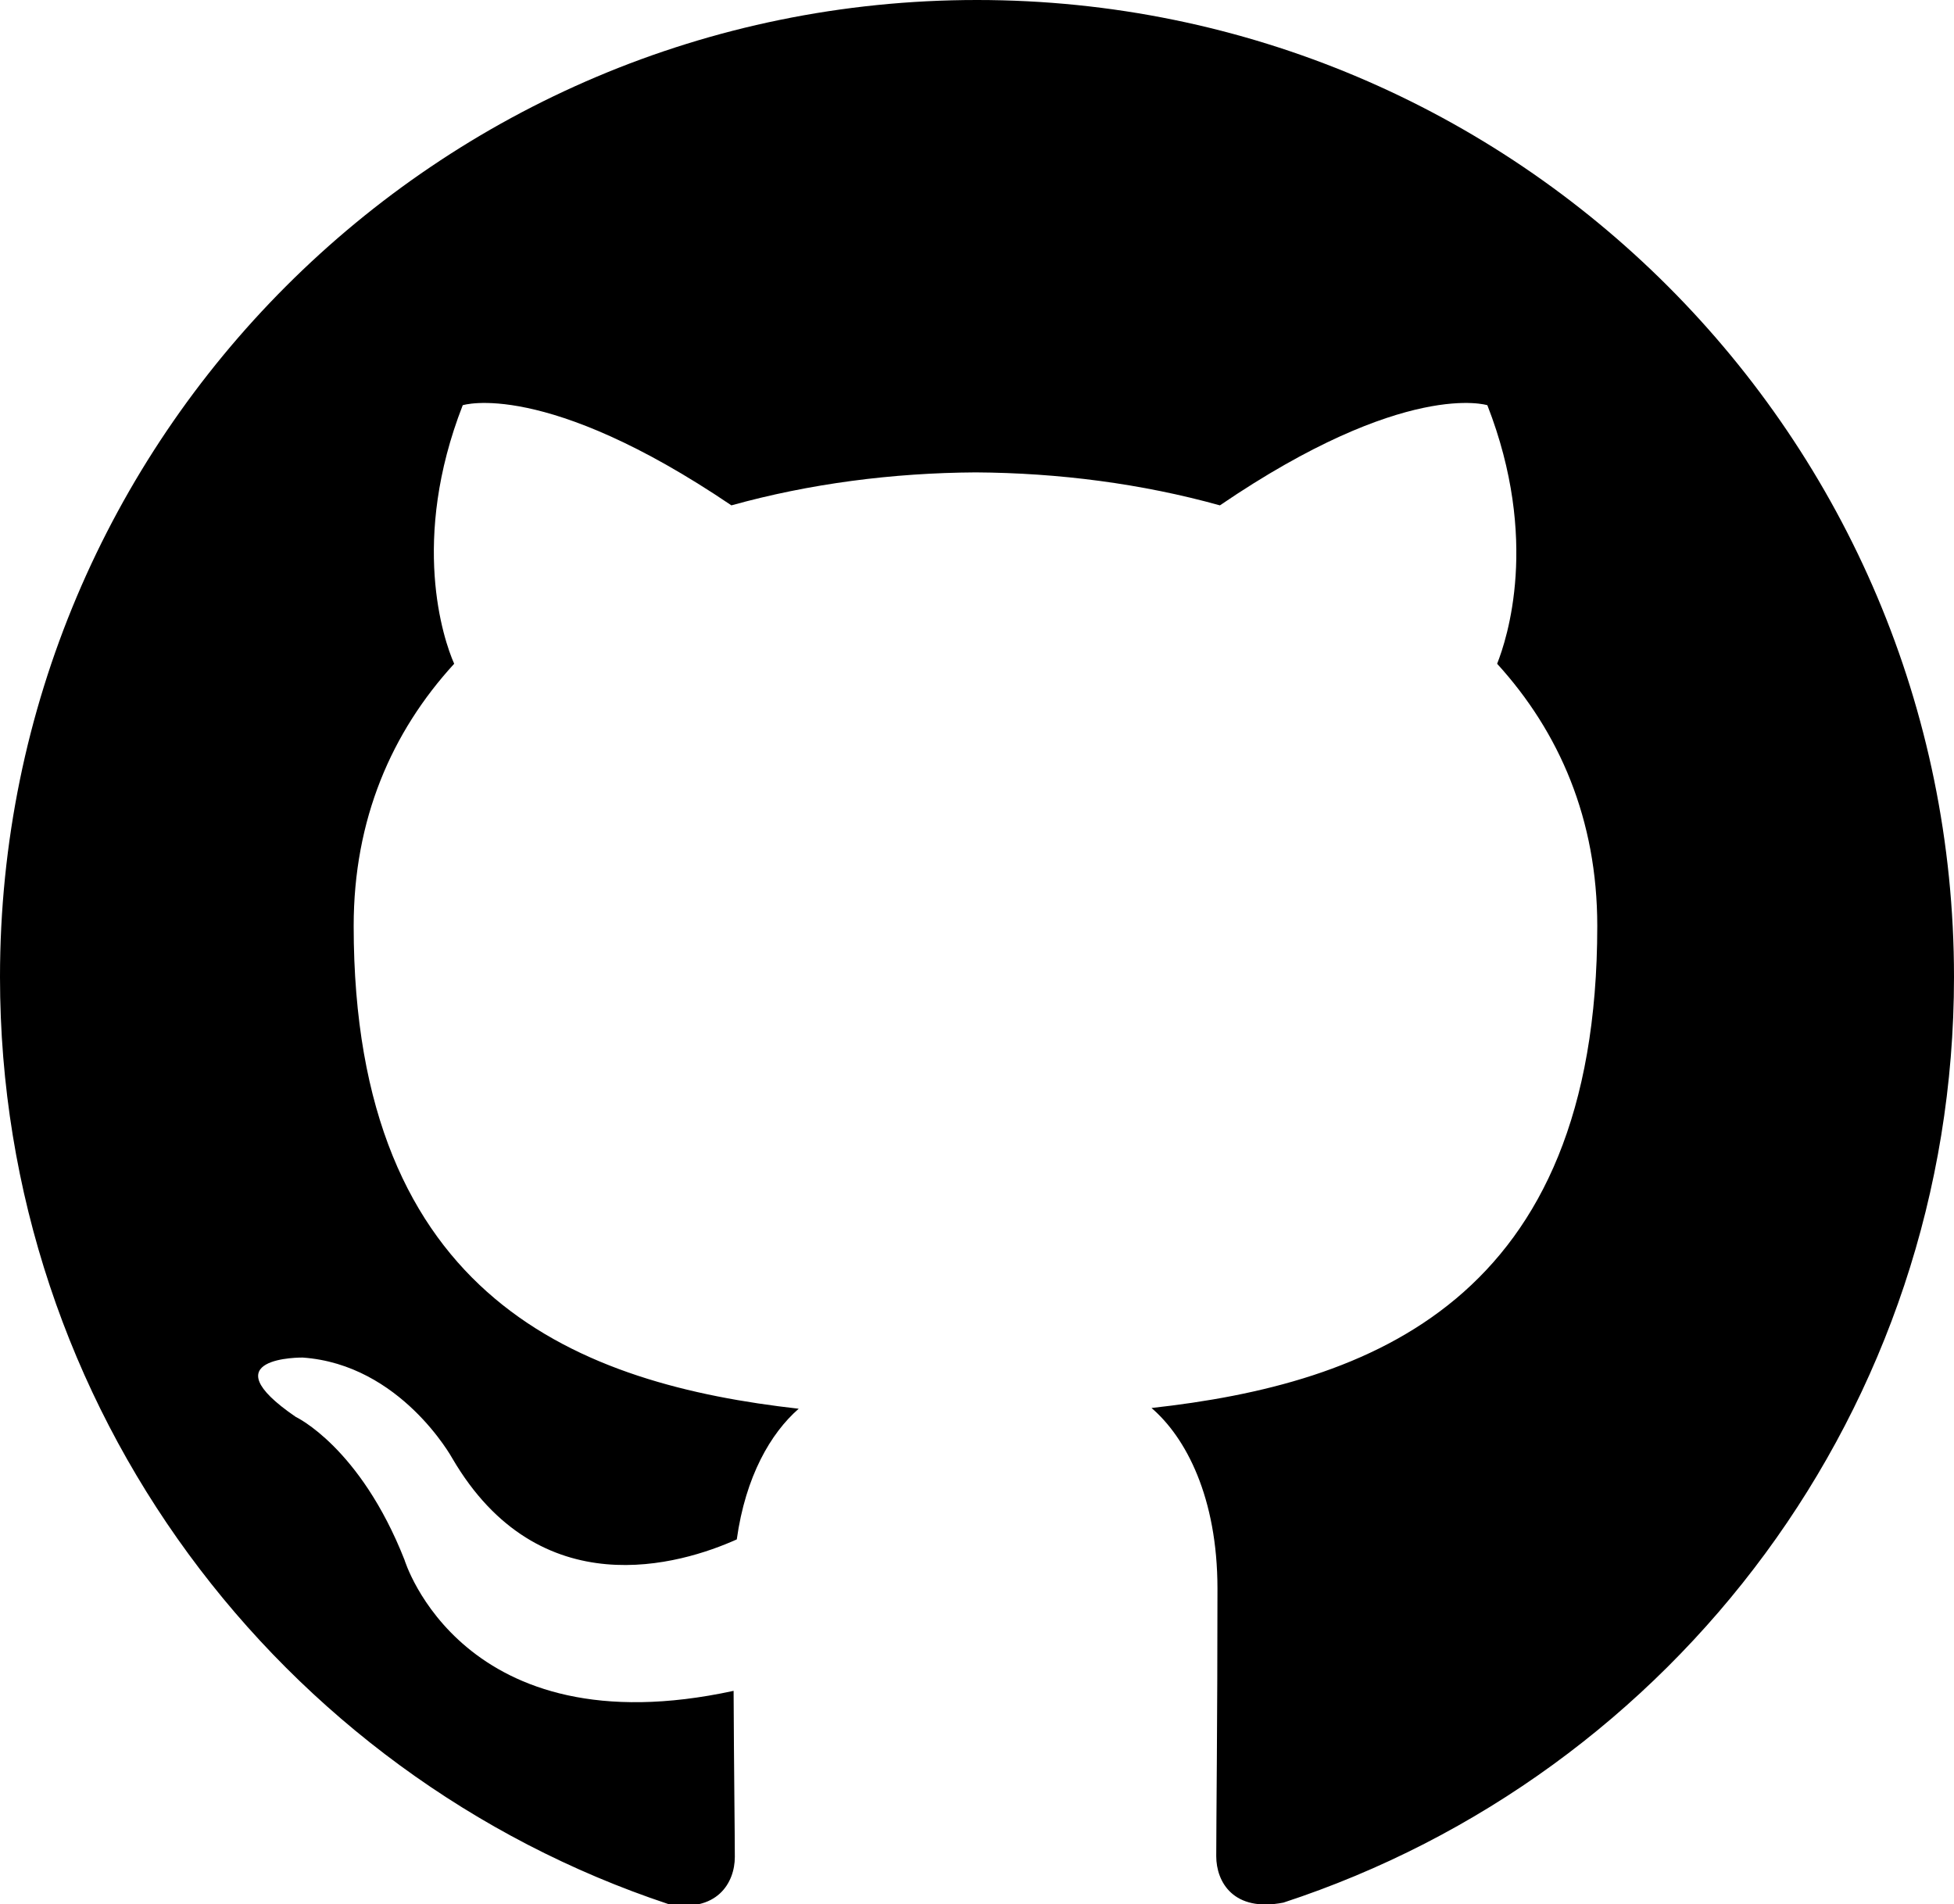
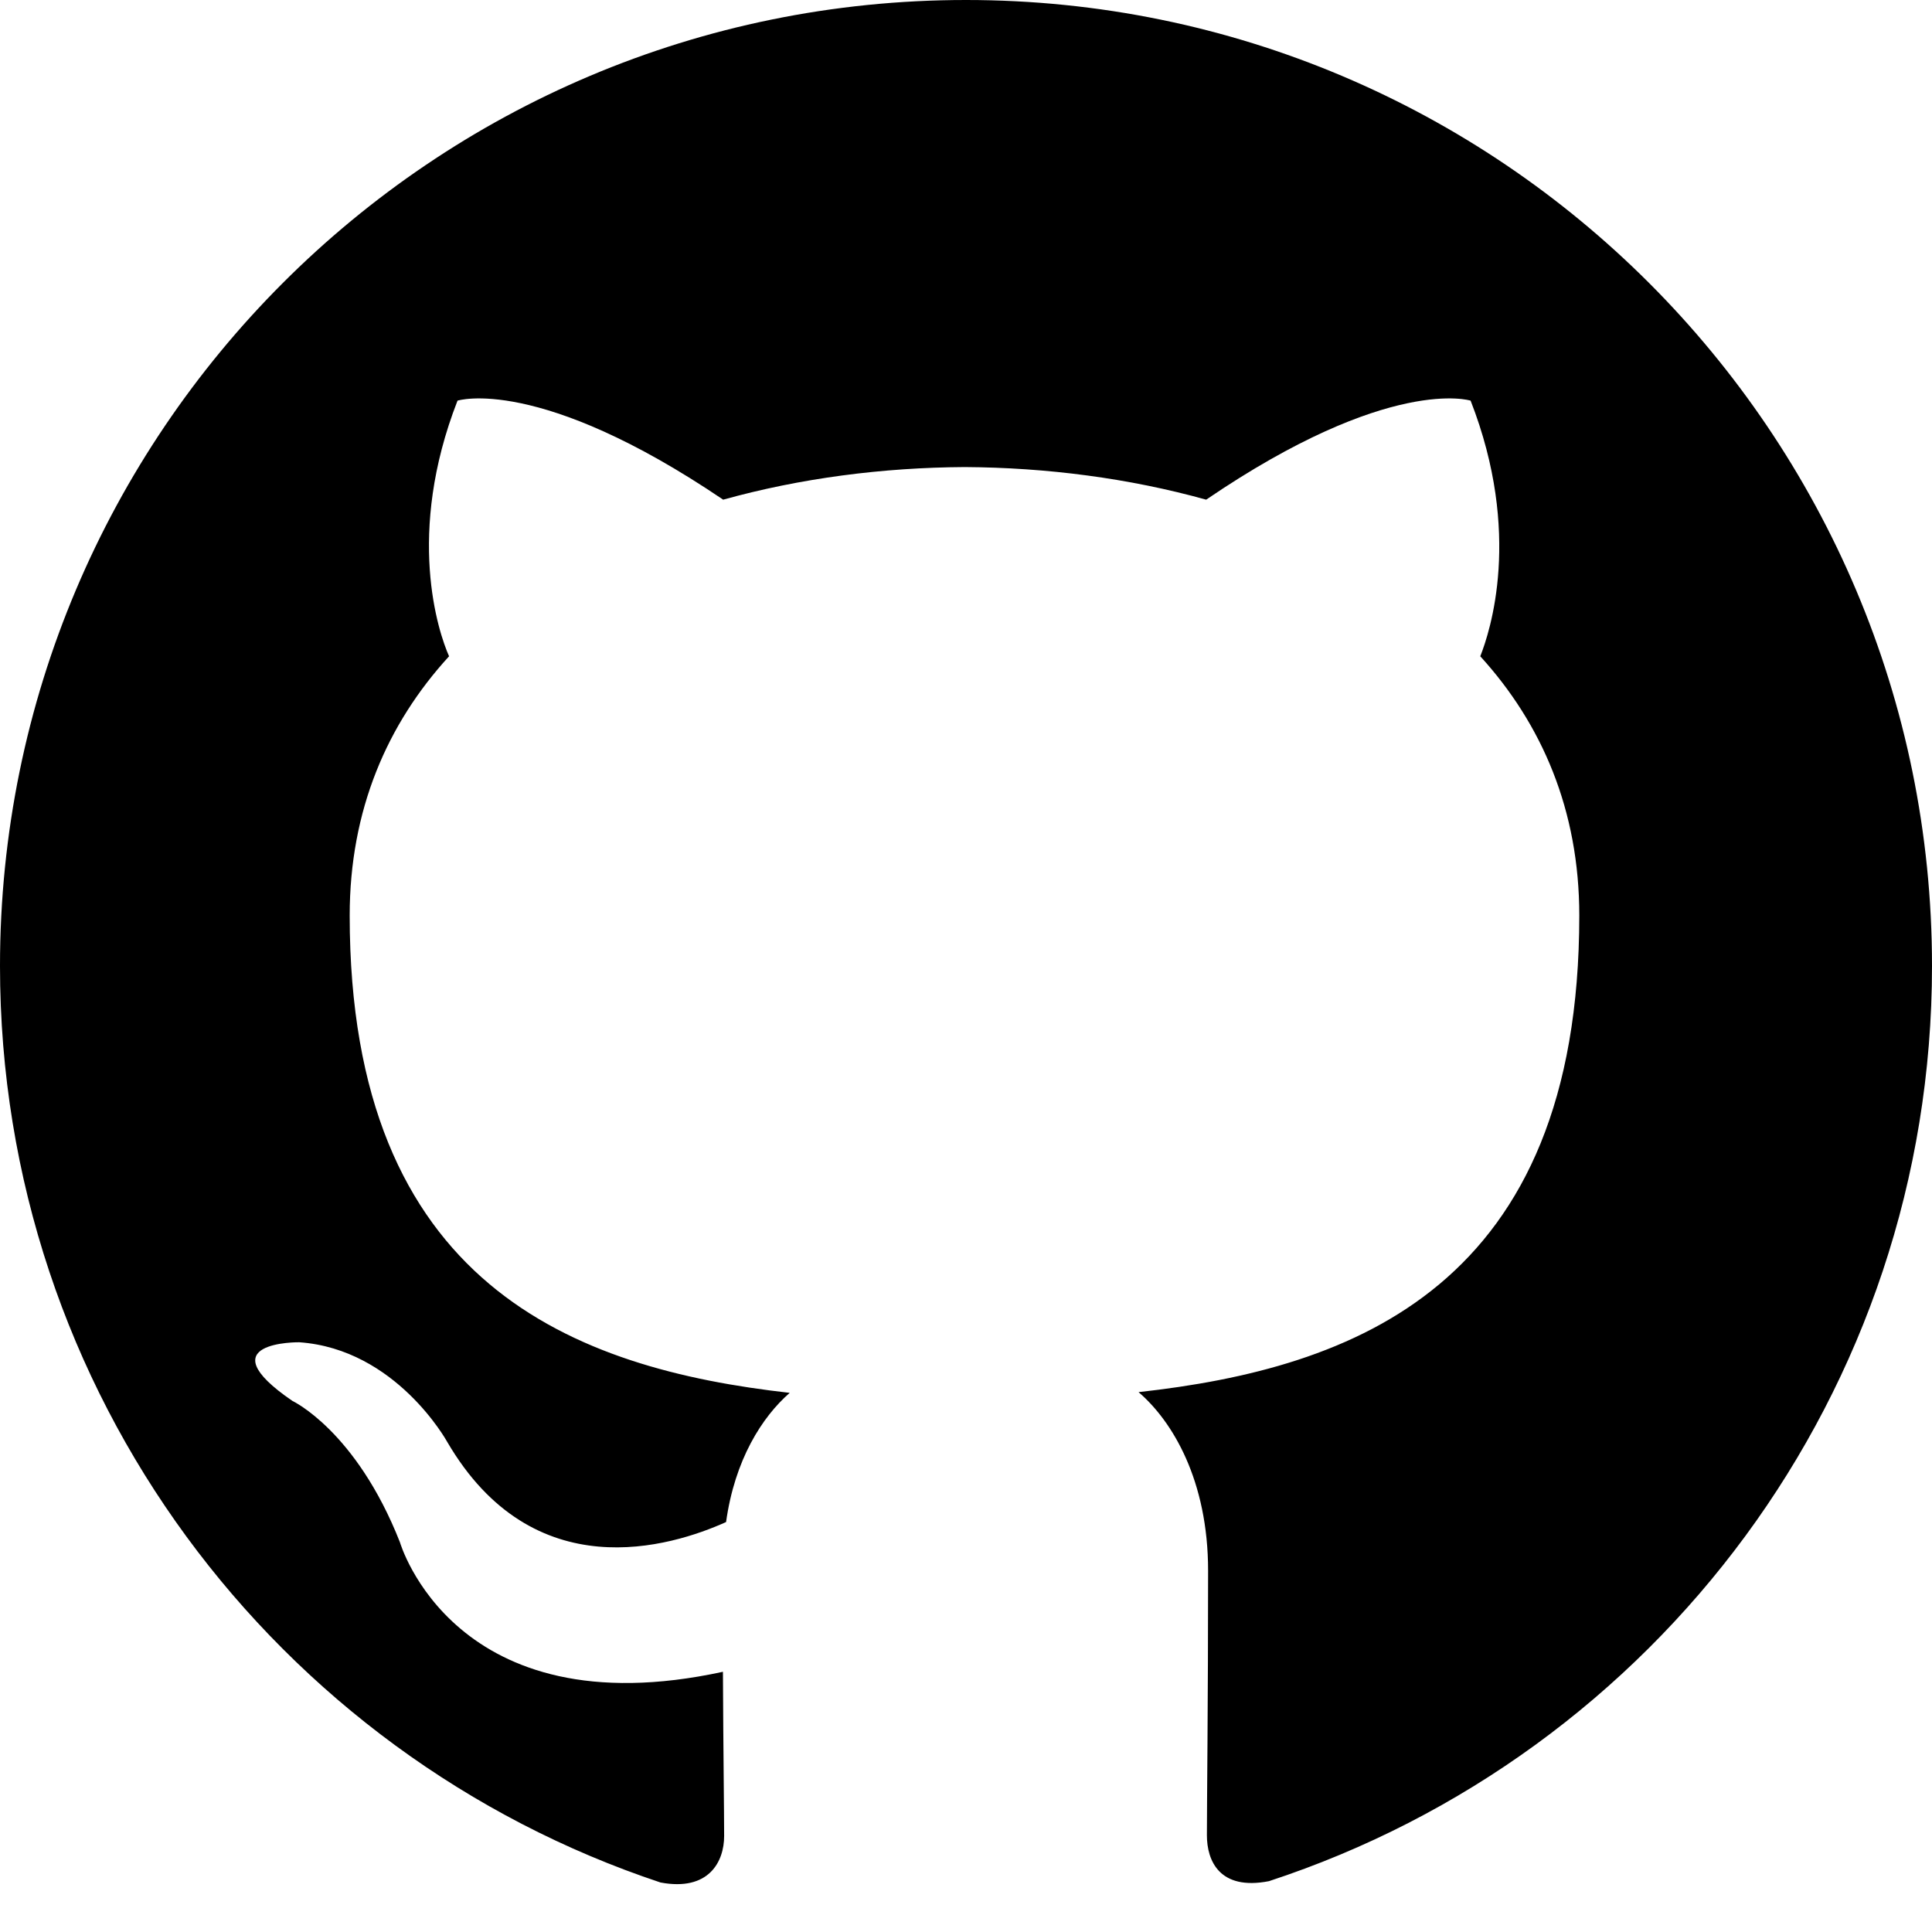
- <svg xmlns="http://www.w3.org/2000/svg" id="soc">
-   <path d="M8 0C3.58 0 0 3.582 0 8c0 3.535 2.292 6.533 5.47 7.59.4.075.547-.172.547-.385 0-.19-.007-.693-.01-1.36-2.226.483-2.695-1.073-2.695-1.073-.364-.924-.89-1.17-.89-1.17-.725-.496.056-.486.056-.486.803.056 1.225.824 1.225.824.714 1.223 1.873.87 2.33.665.072-.517.278-.87.507-1.07-1.777-.2-3.644-.888-3.644-3.953 0-.873.31-1.587.823-2.147-.09-.202-.36-1.015.07-2.117 0 0 .67-.215 2.2.82.64-.178 1.32-.266 2-.27.68.004 1.36.092 2 .27 1.52-1.035 2.19-.82 2.19-.82.43 1.102.16 1.915.08 2.117.51.56.82 1.274.82 2.147 0 3.073-1.87 3.75-3.65 3.947.28.24.54.73.54 1.48 0 1.07-.01 1.93-.01 2.19 0 .21.14.46.55.38C13.71 14.53 16 11.53 16 8c0-4.418-3.582-8-8-8" />
+ <svg xmlns="http://www.w3.org/2000/svg" id="soc" width="16" height="16">
+   <path d="m8 0c-4.42 0-8 3.582-8 8 0 3.535 2.292 6.533 5.47 7.59 0.4 0.075 0.527-0.172 0.527-0.385 0-0.19-7e-3 -0.693-0.01-1.36-2.226 0.483-2.675-1.073-2.675-1.073-0.364-0.924-0.89-1.17-0.89-1.17-0.725-0.496 0.056-0.486 0.056-0.486 0.803 0.056 1.225 0.824 1.225 0.824 0.714 1.223 1.853 0.87 2.31 0.665 0.072-0.517 0.298-0.87 0.527-1.07-1.777-0.2-3.644-0.888-3.644-3.953 0-0.873 0.31-1.587 0.823-2.147-0.09-0.202-0.36-1.015 0.07-2.117 0 0 0.67-0.215 2.2 0.82 0.64-0.178 1.32-0.266 2-0.27 0.68 4e-3 1.36 0.092 2 0.27 1.52-1.035 2.19-0.82 2.19-0.82 0.43 1.102 0.16 1.915 0.08 2.117 0.51 0.56 0.82 1.274 0.82 2.147 0 3.073-1.87 3.75-3.65 3.947 0.28 0.24 0.576 0.73 0.576 1.48 0 1.07-0.01 1.93-0.01 2.19 0 0.21 0.104 0.46 0.514 0.38 3.201-1.049 5.491-4.049 5.491-7.579 0-4.418-3.582-8-8-8" />
</svg>
